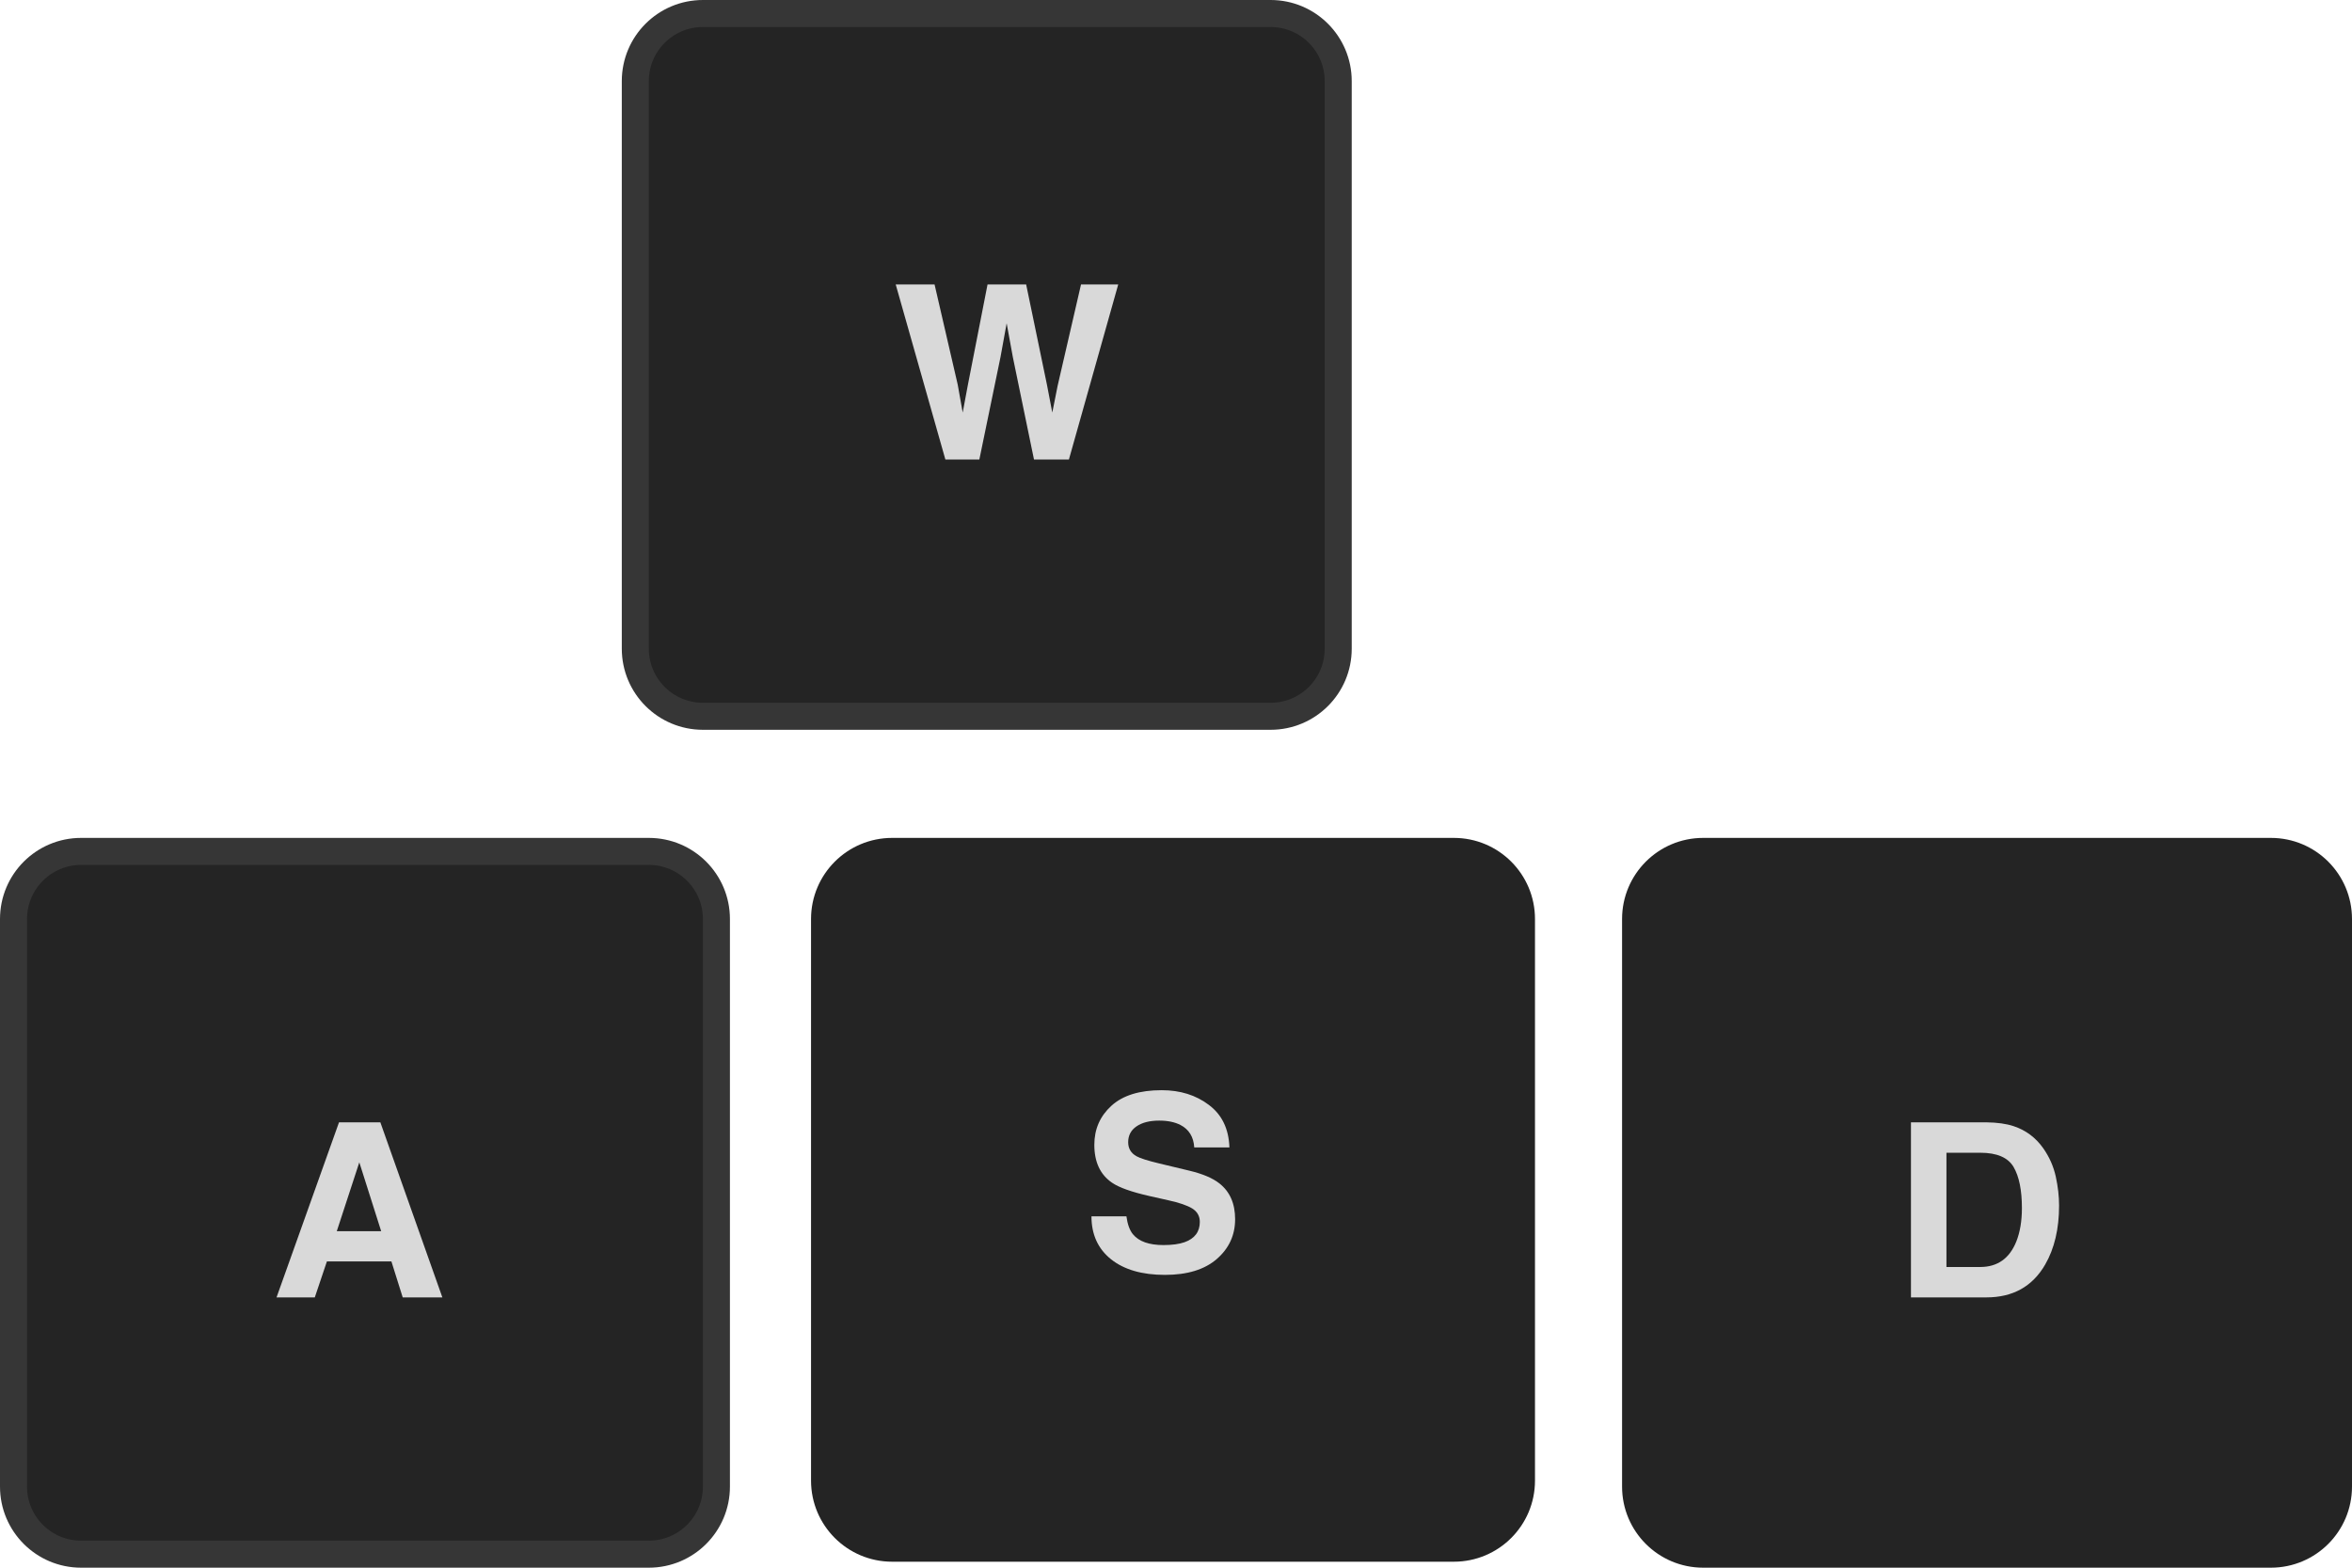
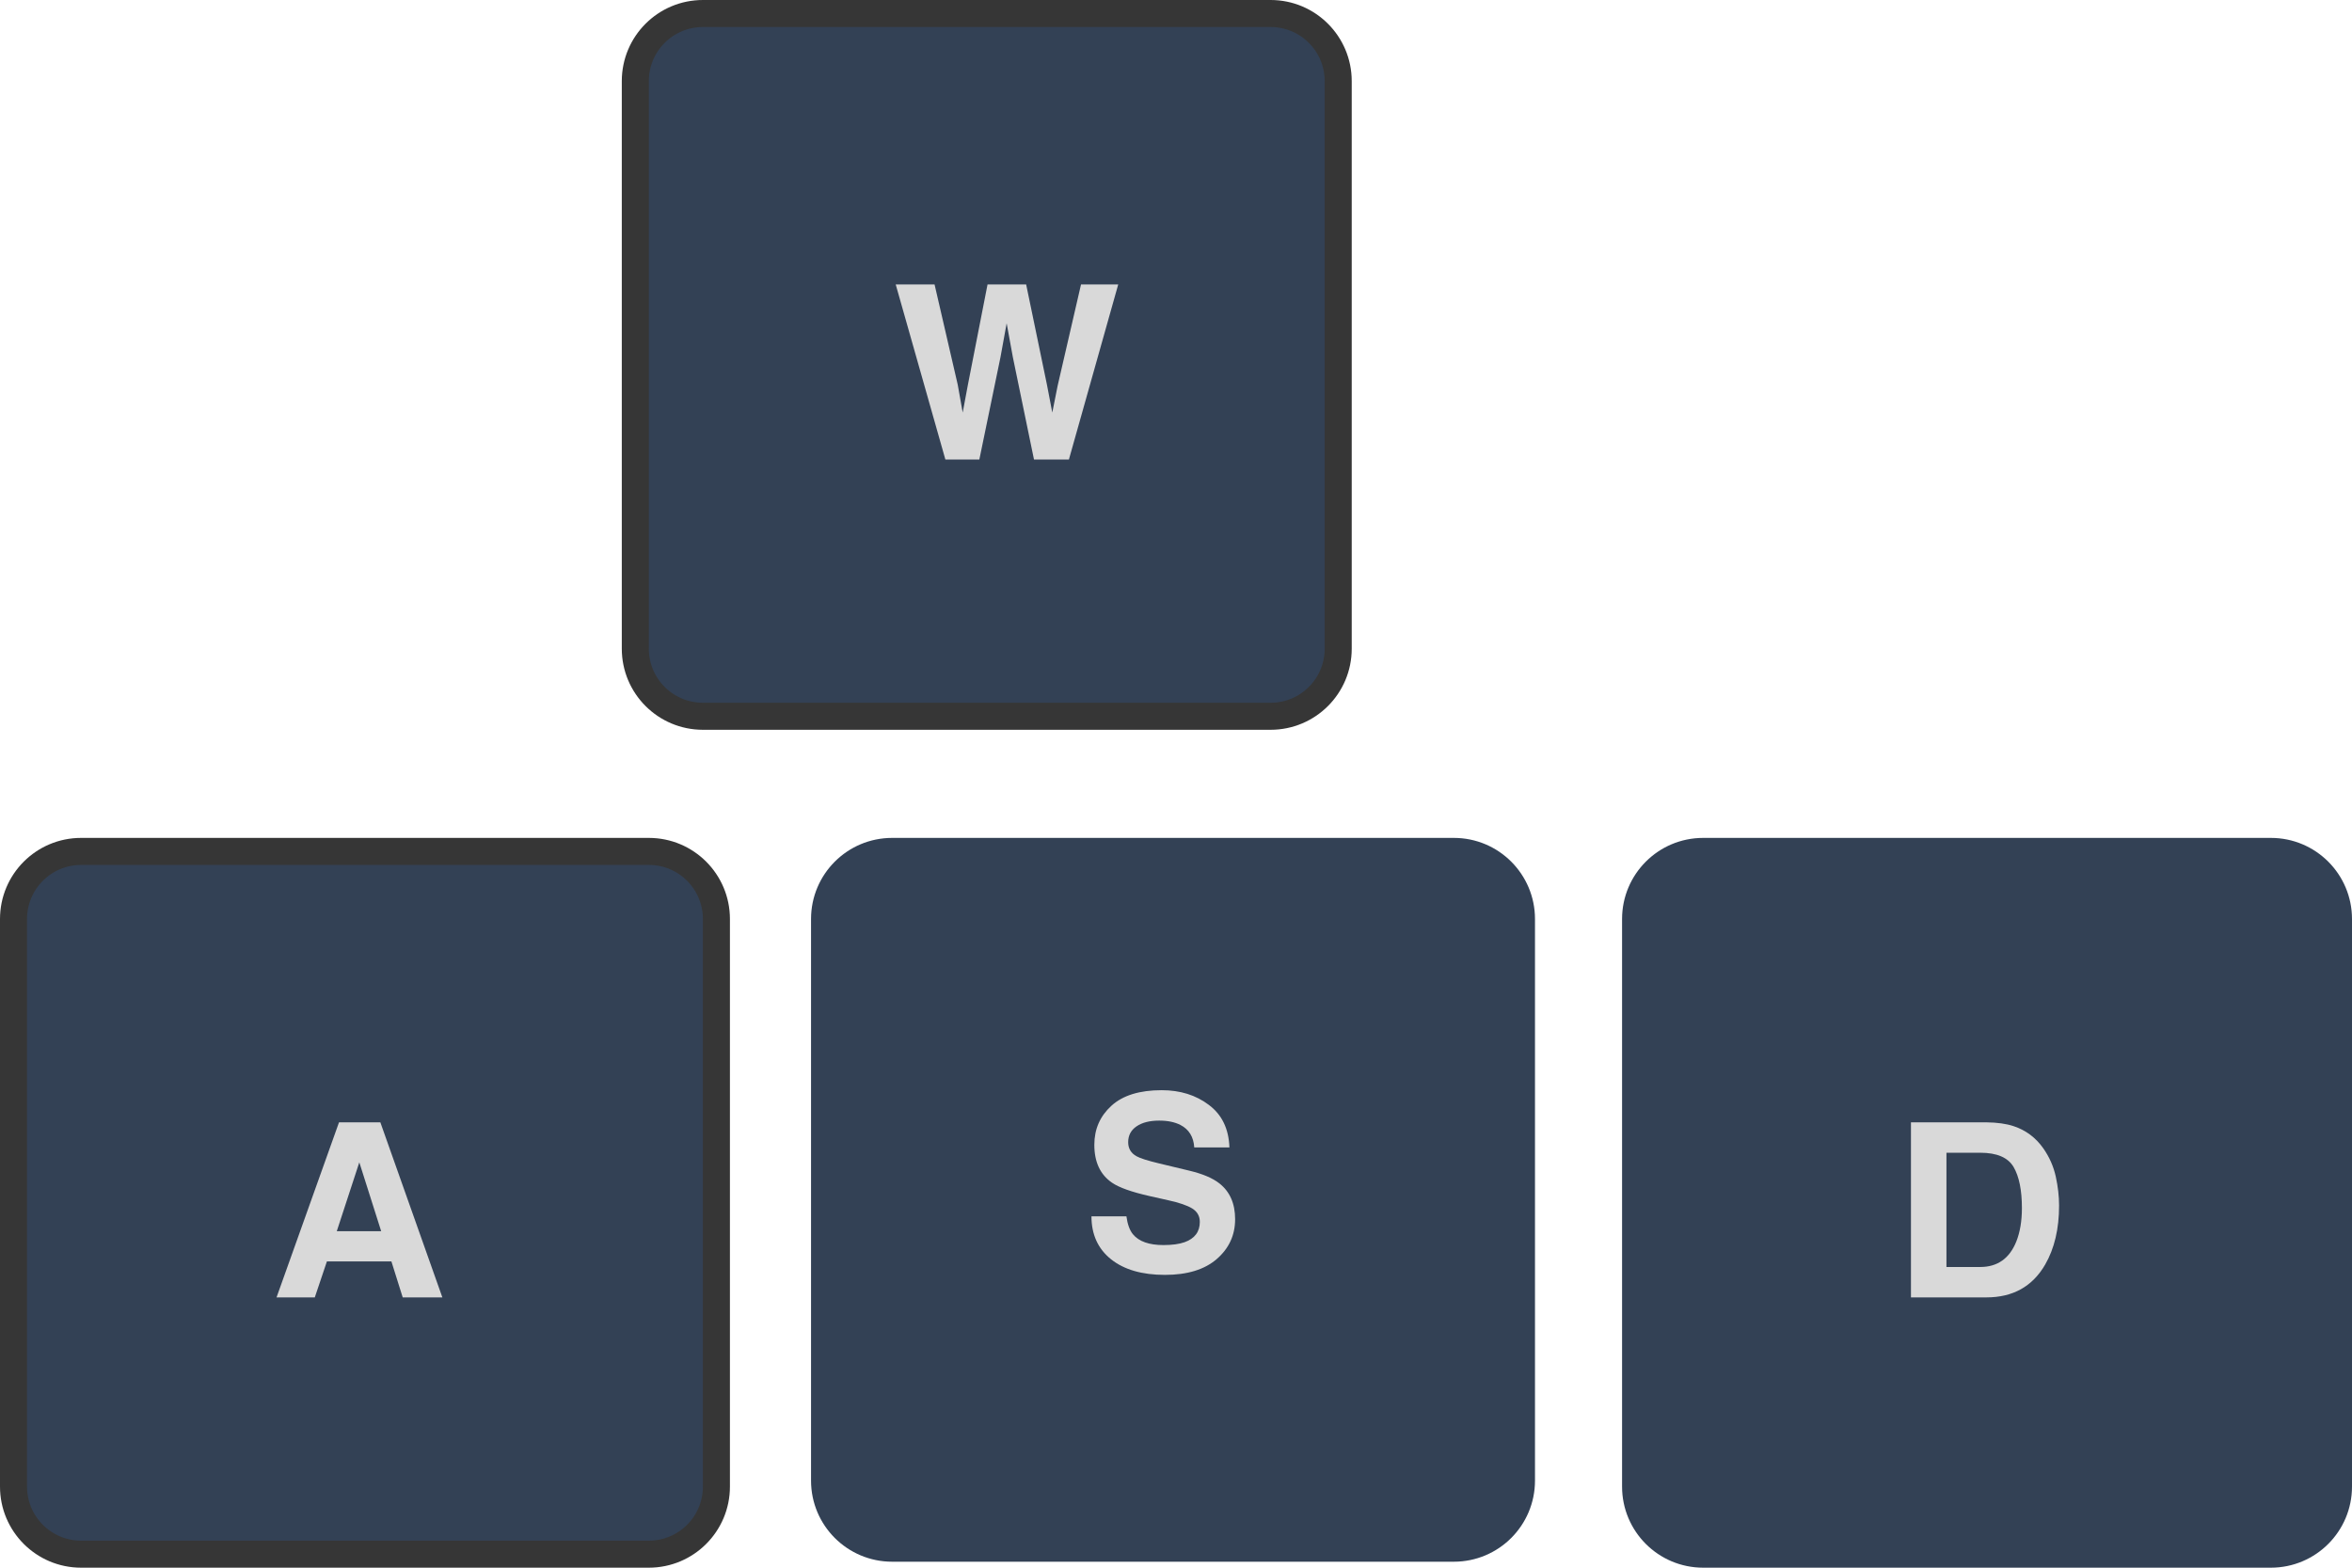
<svg xmlns="http://www.w3.org/2000/svg" width="87" height="58" viewBox="0 0 87 58" fill="none">
-   <rect x="30.5" y="31.5" width="25.779" height="25.779" rx="2.5" fill="#242424" stroke="#242424" />
+   <rect x="30.5" y="31.5" width="25.779" height="25.779" rx="2.5" fill="#334155" stroke="#334155" />
  <path d="M43.037 46.064C43.356 46.064 43.615 46.029 43.815 45.959C44.192 45.824 44.381 45.573 44.381 45.207C44.381 44.993 44.288 44.828 44.1 44.71C43.913 44.596 43.618 44.495 43.217 44.407L42.531 44.253C41.857 44.101 41.392 43.935 41.134 43.757C40.697 43.458 40.479 42.991 40.479 42.355C40.479 41.775 40.69 41.293 41.112 40.909C41.534 40.525 42.153 40.334 42.971 40.334C43.653 40.334 44.235 40.515 44.715 40.878C45.199 41.239 45.452 41.763 45.476 42.452H44.175C44.151 42.062 43.981 41.785 43.665 41.621C43.454 41.513 43.192 41.459 42.878 41.459C42.53 41.459 42.252 41.529 42.044 41.669C41.835 41.81 41.731 42.006 41.731 42.258C41.731 42.49 41.834 42.663 42.039 42.777C42.171 42.853 42.452 42.942 42.883 43.045L43.999 43.313C44.488 43.43 44.857 43.587 45.106 43.783C45.493 44.088 45.687 44.529 45.687 45.106C45.687 45.698 45.459 46.19 45.005 46.583C44.554 46.972 43.916 47.167 43.089 47.167C42.246 47.167 41.582 46.975 41.099 46.591C40.615 46.205 40.373 45.674 40.373 45.001H41.666C41.706 45.296 41.787 45.518 41.907 45.664C42.127 45.931 42.503 46.064 43.037 46.064Z" fill="#D9D9D9" />
-   <rect x="0.5" y="31.5" width="26" height="26" rx="2.5" fill="#242424" stroke="#363636" />
+   <rect x="0.5" y="31.5" width="26" height="26" rx="2.5" fill="#334155" stroke="#363636" />
  <path d="M14.478 46.669H12.092L11.644 48H10.229L12.54 41.523H14.069L16.363 48H14.896L14.478 46.669ZM14.1 45.552L13.291 43.003L12.457 45.552H14.1Z" fill="#D9D9D9" />
-   <rect x="60.5" y="31.5" width="26" height="26" rx="2.5" fill="#242424" stroke="#242424" />
+   <rect x="60.5" y="31.5" width="26" height="26" rx="2.5" fill="#334155" stroke="#334155" />
  <path d="M73.476 48H70.686V41.523H73.476C73.877 41.528 74.211 41.575 74.478 41.663C74.932 41.812 75.3 42.086 75.581 42.485C75.807 42.807 75.96 43.156 76.043 43.531C76.124 43.906 76.165 44.263 76.165 44.603C76.165 45.464 75.993 46.194 75.647 46.791C75.178 47.597 74.455 48 73.476 48ZM74.482 43.175C74.274 42.823 73.863 42.648 73.248 42.648H71.999V46.875H73.248C73.886 46.875 74.332 46.56 74.584 45.93C74.721 45.584 74.79 45.173 74.79 44.695C74.79 44.036 74.688 43.529 74.482 43.175Z" fill="#D9D9D9" />
-   <rect x="23.5" y="0.5" width="26" height="26" rx="2.5" fill="#242424" stroke="#363636" />
+   <rect x="23.5" y="0.5" width="26" height="26" rx="2.5" fill="#334155" stroke="#363636" />
  <path d="M39.987 10.523H41.363L39.539 17H38.247L37.465 13.212L37.236 11.96L37.008 13.212L36.226 17H34.969L33.132 10.523H34.569L35.426 14.231L35.61 15.264L35.799 14.253L36.529 10.523H37.957L38.726 14.231L38.924 15.264L39.122 14.271L39.987 10.523Z" fill="#D9D9D9" />
</svg>
